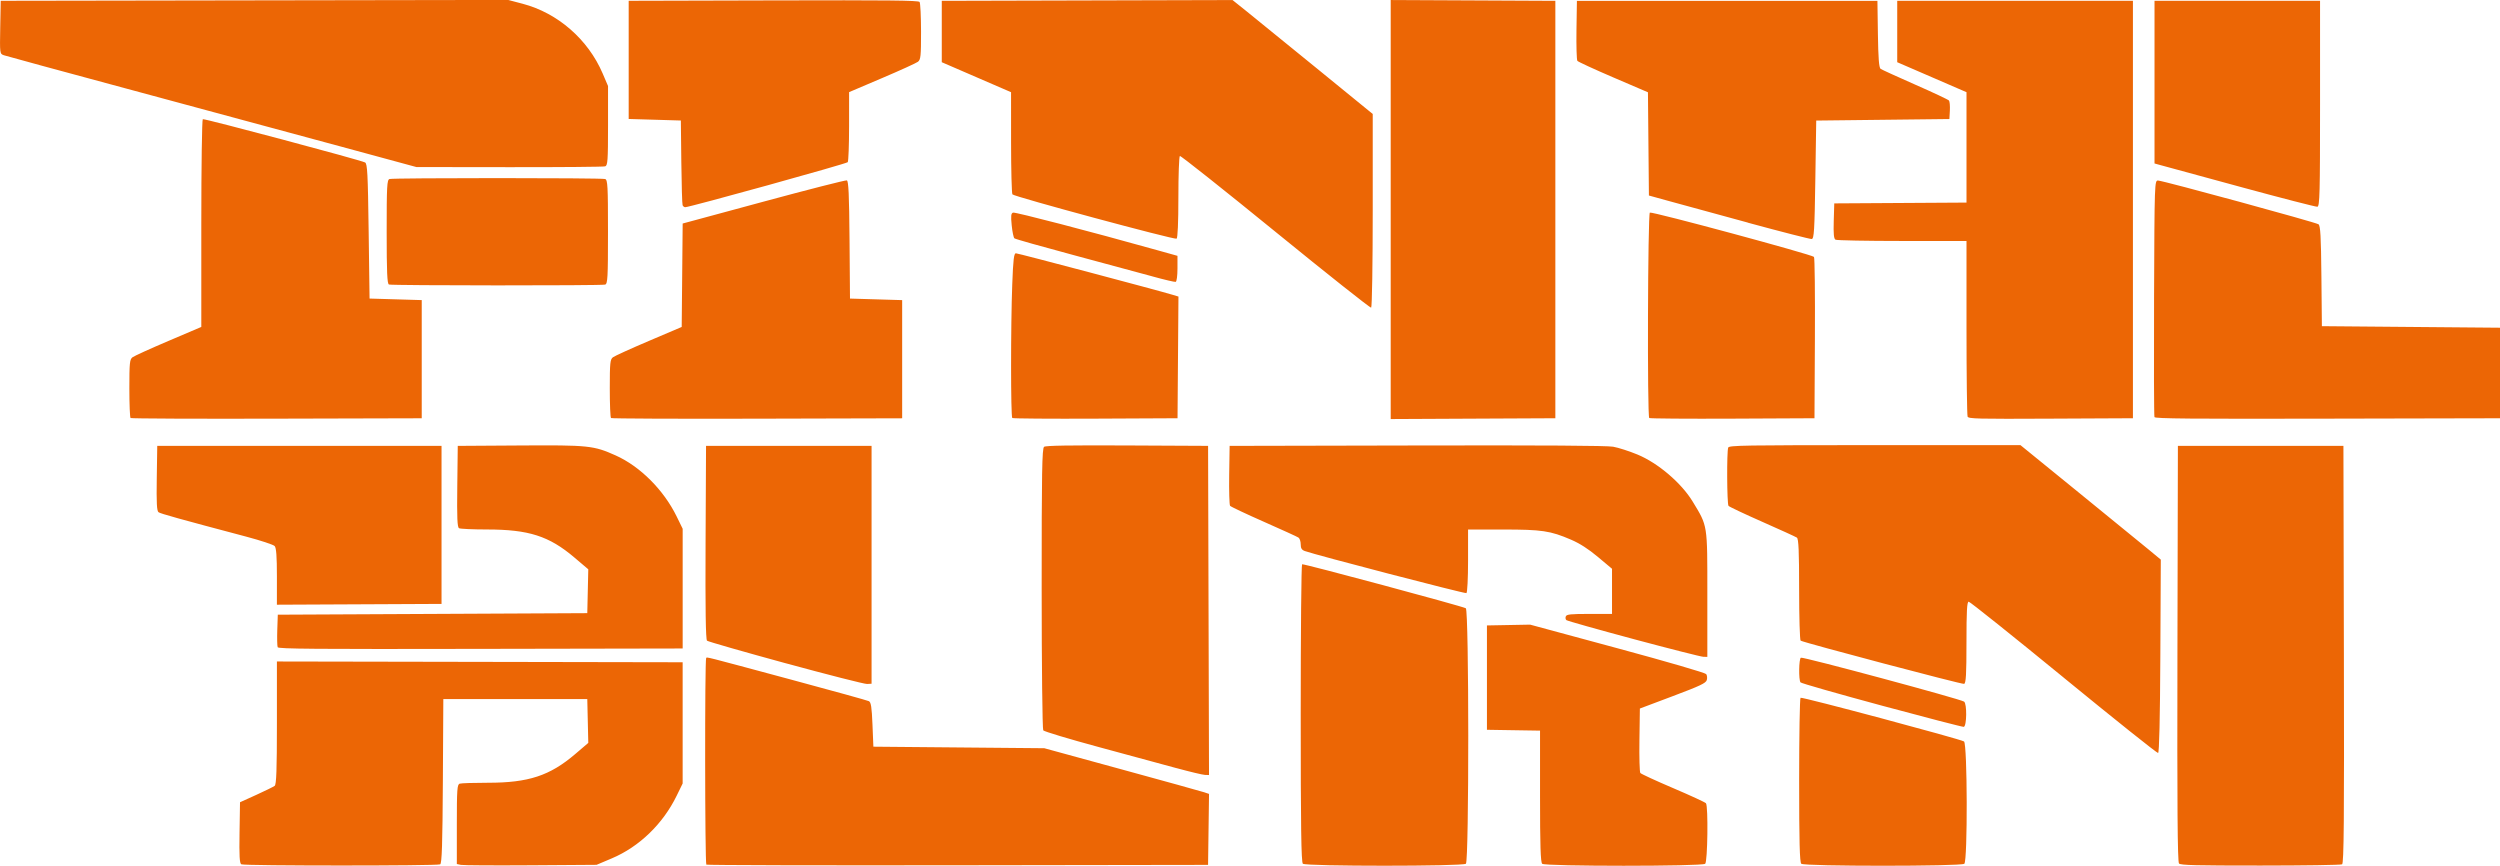
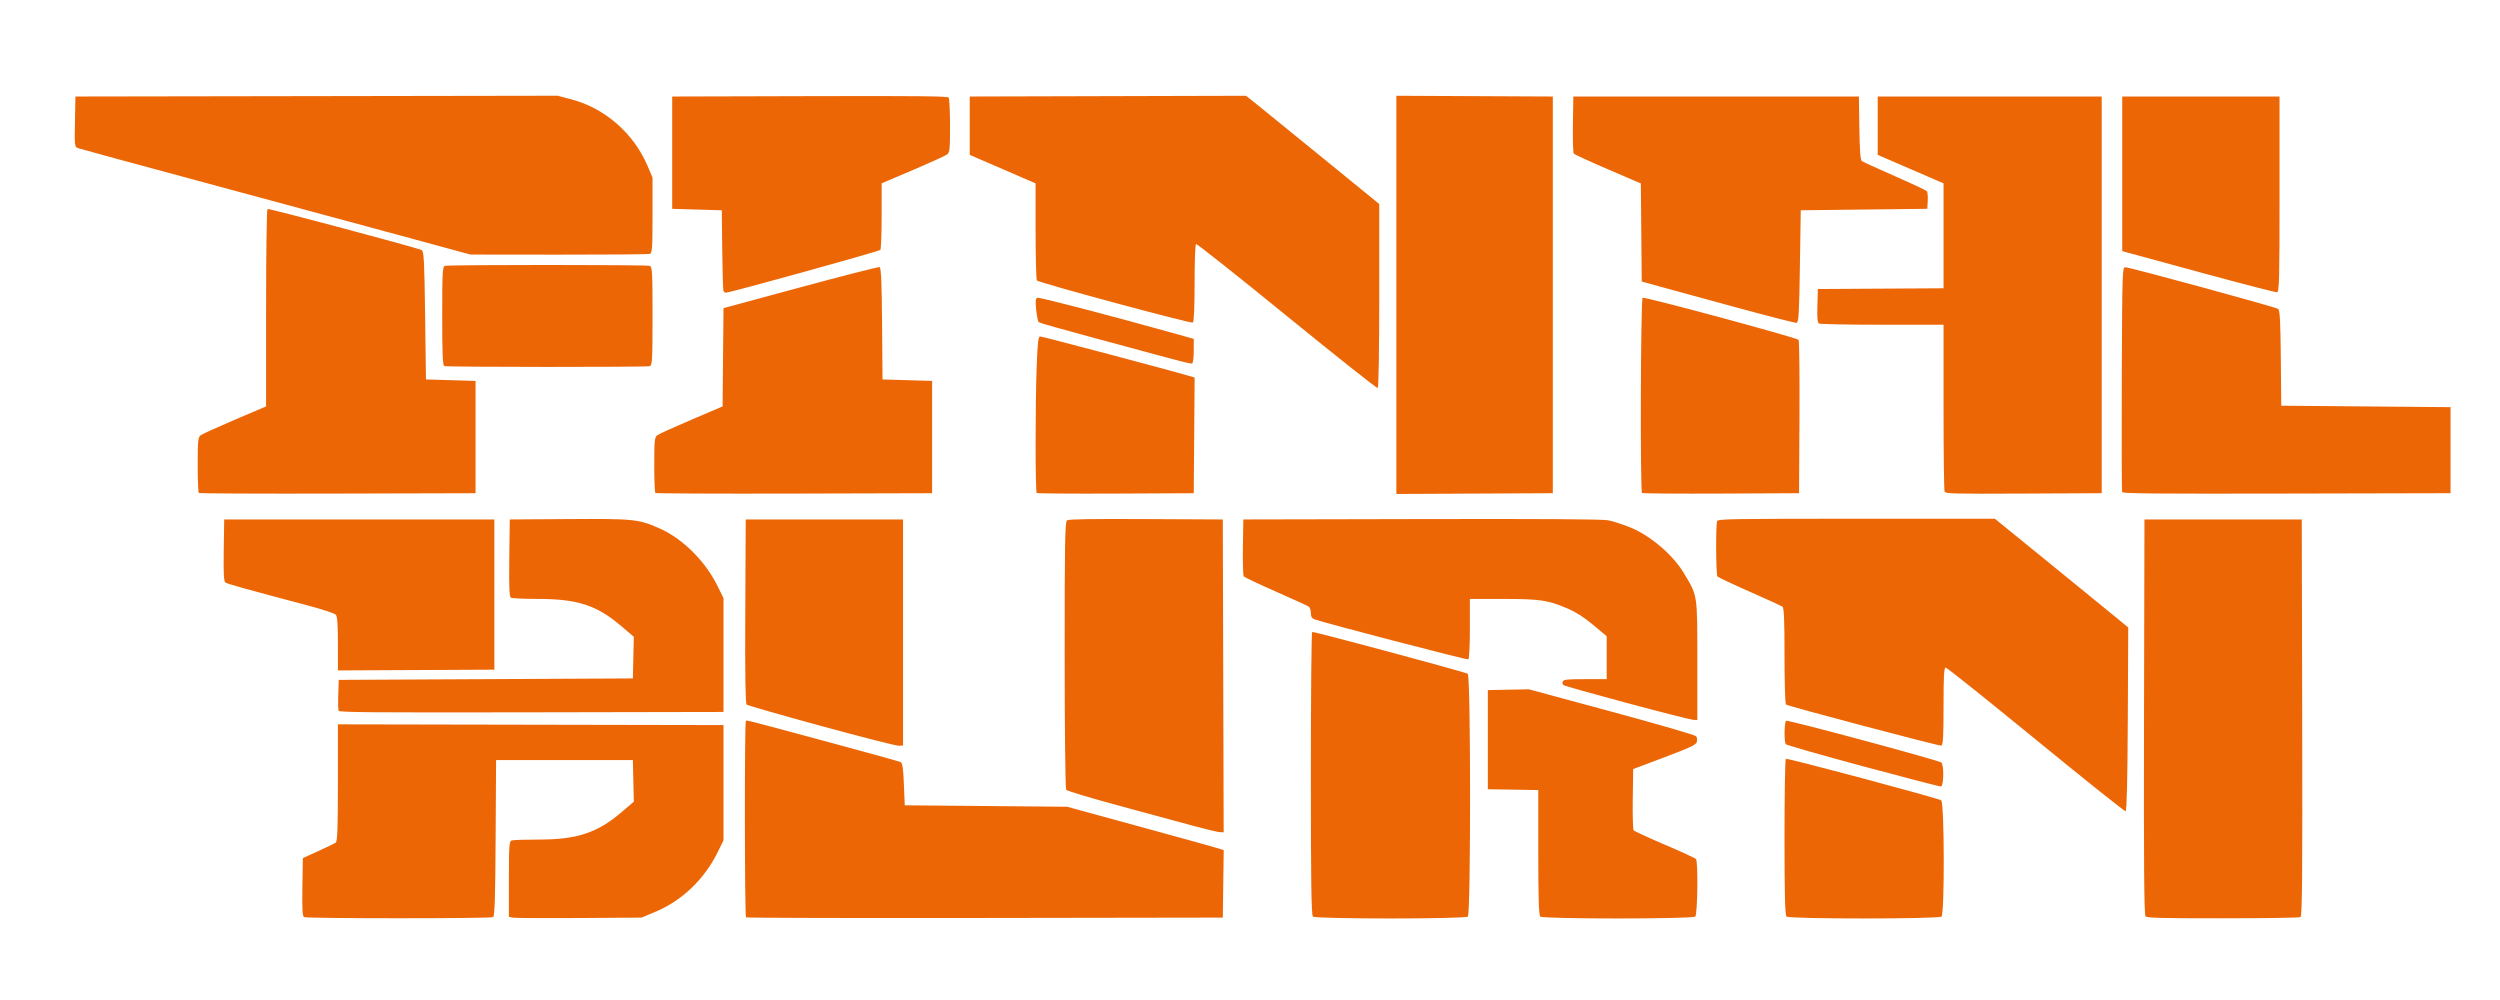
- <svg xmlns="http://www.w3.org/2000/svg" width="490.442" height="169.84" viewBox="0 0 129.763 44.937" version="1.1" id="svg8">
+ <svg xmlns="http://www.w3.org/2000/svg" width="500" height="200" viewBox="0 0 500 200" version="1.1" id="svg8">
  <defs id="defs2" />
  <g id="layer1" transform="translate(-0.7110509,-246.9032)">
-     <path style="fill:#ec6605;stroke-width:0.086" d="m 13.237,291.766 c -0.091,-0.049 -0.113,-0.433 -0.093,-1.643 l 0.025,-1.579 0.841,-0.381 c 0.462,-0.21 0.893,-0.421 0.957,-0.47 0.09,-0.068 0.117,-0.825 0.117,-3.272 v -3.183 l 10.53,0.02 10.53,0.02 v 3.146 3.146 l -0.311,0.637 c -0.715,1.465 -1.94,2.647 -3.366,3.25 l -0.791,0.335 -3.416,0.024 c -1.879,0.013 -3.51,0.003 -3.626,-0.021 l -0.211,-0.045 v -2.061 c 0,-1.806 0.018,-2.067 0.148,-2.109 0.081,-0.027 0.744,-0.048 1.473,-0.048 2.097,0 3.205,-0.364 4.52,-1.486 l 0.682,-0.582 -0.026,-1.137 -0.026,-1.137 h -3.736 -3.736 l -0.024,4.257 c -0.019,3.284 -0.051,4.272 -0.14,4.32 -0.153,0.083 -10.168,0.082 -10.321,-0.002 z m 24.137,0.014 c -0.076,-0.065 -0.085,-10.655 -0.009,-10.72 0.065,-0.056 -0.271,-0.141 4.429,1.124 2.132,0.574 3.939,1.074 4.016,1.113 0.111,0.055 0.15,0.311 0.187,1.216 l 0.047,1.147 4.436,0.04 4.436,0.04 4.016,1.099 c 2.209,0.604 4.132,1.138 4.275,1.185 l 0.259,0.087 -0.025,1.842 -0.025,1.842 -12.989,0.02 c -7.144,0.011 -13.018,-0.004 -13.052,-0.033 z m 30.963,-0.043 c -0.086,-0.073 -0.112,-1.914 -0.112,-7.802 0,-4.238 0.032,-7.723 0.071,-7.744 0.074,-0.039 8.29,2.169 8.498,2.283 0.167,0.092 0.171,13.12 0.005,13.262 -0.161,0.138 -8.3,0.138 -8.462,0 z m 12.422,0 c -0.084,-0.071 -0.112,-0.959 -0.112,-3.503 v -3.407 l -1.378,-0.022 -1.378,-0.022 v -2.708 -2.708 l 1.121,-0.021 1.121,-0.021 4.525,1.224 c 2.592,0.701 4.563,1.275 4.613,1.343 0.049,0.066 0.063,0.206 0.031,0.311 -0.048,0.159 -0.344,0.3 -1.765,0.834 l -1.708,0.643 -0.023,1.628 c -0.013,0.895 0.008,1.668 0.047,1.717 0.038,0.049 0.805,0.403 1.704,0.786 0.899,0.383 1.665,0.737 1.703,0.786 0.122,0.16 0.085,3.034 -0.041,3.141 -0.161,0.138 -8.3,0.138 -8.462,0 z m 13.449,0 c -0.084,-0.072 -0.112,-1.144 -0.112,-4.337 0,-2.333 0.033,-4.258 0.073,-4.279 0.094,-0.05 8.315,2.148 8.485,2.268 0.176,0.124 0.191,6.199 0.016,6.348 -0.161,0.138 -8.3,0.138 -8.462,0 z m 19.605,-0.013 c -0.077,-0.079 -0.099,-2.989 -0.082,-10.893 l 0.024,-10.785 h 4.296 4.296 l 0.024,10.828 c 0.019,8.61 0,10.841 -0.093,10.892 -0.064,0.035 -1.972,0.064 -4.238,0.065 -3.357,10e-4 -4.141,-0.019 -4.226,-0.107 z m -52.032,-4.949 c -0.693,-0.189 -2.516,-0.683 -4.05,-1.099 -1.534,-0.415 -2.826,-0.804 -2.87,-0.864 -0.044,-0.06 -0.082,-3.375 -0.082,-7.368 -0.001,-6.037 0.02,-7.274 0.126,-7.349 0.092,-0.065 1.302,-0.084 4.32,-0.07 l 4.192,0.021 0.024,8.543 0.024,8.543 -0.211,-0.007 c -0.116,-0.004 -0.778,-0.162 -1.471,-0.351 z m 46.044,-4.702 c -2.645,-2.165 -4.862,-3.937 -4.927,-3.938 -0.09,-0.002 -0.117,0.472 -0.117,2.111 0,1.672 -0.026,2.122 -0.123,2.154 -0.103,0.034 -8.251,-2.121 -8.484,-2.243 -0.043,-0.023 -0.079,-1.218 -0.079,-2.656 0,-1.996 -0.028,-2.633 -0.117,-2.693 -0.064,-0.044 -0.873,-0.413 -1.798,-0.821 -0.925,-0.408 -1.712,-0.78 -1.75,-0.827 -0.082,-0.102 -0.096,-2.846 -0.015,-3.026 0.051,-0.113 0.809,-0.126 7.613,-0.126 h 7.556 l 3.011,2.449 c 1.656,1.347 3.295,2.684 3.642,2.971 l 0.631,0.522 -0.024,5.008 c -0.016,3.254 -0.057,5.016 -0.117,5.03 -0.051,0.012 -2.258,-1.749 -4.903,-3.914 z m -9.433,1.457 c -2.286,-0.617 -4.187,-1.16 -4.225,-1.208 -0.102,-0.13 -0.086,-1.226 0.019,-1.281 0.106,-0.056 8.28,2.144 8.472,2.28 0.154,0.109 0.139,1.277 -0.017,1.31 -0.051,0.011 -1.964,-0.484 -4.25,-1.101 z M 41.496,281.331 c -2.193,-0.599 -4.032,-1.126 -4.087,-1.173 -0.068,-0.058 -0.091,-1.654 -0.075,-5.098 l 0.024,-5.014 h 4.296 4.296 v 6.173 6.173 l -0.233,0.013 c -0.128,0.007 -2.028,-0.477 -4.221,-1.075 z m 44.01,-1.255 c -1.874,-0.502 -3.445,-0.946 -3.491,-0.985 -0.047,-0.04 -0.059,-0.128 -0.029,-0.197 0.047,-0.104 0.25,-0.125 1.227,-0.125 h 1.17 v -1.172 -1.172 l -0.729,-0.611 c -0.497,-0.417 -0.943,-0.703 -1.401,-0.9 -1.074,-0.461 -1.507,-0.526 -3.54,-0.526 h -1.802 v 1.628 c 0,0.896 -0.038,1.648 -0.085,1.673 -0.075,0.039 -7.852,-1.986 -8.391,-2.185 -0.159,-0.059 -0.21,-0.144 -0.21,-0.348 0,-0.149 -0.052,-0.306 -0.117,-0.35 -0.064,-0.044 -0.873,-0.413 -1.798,-0.821 -0.925,-0.408 -1.712,-0.78 -1.751,-0.827 -0.038,-0.047 -0.059,-0.766 -0.047,-1.598 l 0.023,-1.513 9.713,-0.021 c 6.595,-0.014 9.868,0.006 10.195,0.064 0.265,0.047 0.833,0.229 1.261,0.406 1.062,0.438 2.279,1.474 2.865,2.44 0.786,1.295 0.762,1.145 0.762,4.81 v 3.253 l -0.21,-0.005 c -0.116,-0.003 -1.743,-0.416 -3.617,-0.918 z m -70.382,0.42 c -0.026,-0.058 -0.035,-0.461 -0.021,-0.896 l 0.027,-0.791 8.032,-0.04 8.032,-0.04 0.026,-1.138 0.026,-1.138 -0.726,-0.616 c -1.308,-1.11 -2.365,-1.449 -4.522,-1.451 -0.737,-6.3e-4 -1.394,-0.03 -1.459,-0.065 -0.092,-0.05 -0.113,-0.538 -0.093,-2.169 l 0.025,-2.105 3.204,-0.021 c 3.587,-0.024 3.846,0.003 4.989,0.515 1.273,0.569 2.497,1.794 3.17,3.171 l 0.311,0.637 v 3.107 3.107 l -10.486,0.02 c -8.638,0.017 -10.495,0.002 -10.534,-0.085 z m -0.04,-3.663 c 0,-1.046 -0.033,-1.495 -0.117,-1.587 -0.064,-0.07 -0.726,-0.289 -1.471,-0.487 -3.48,-0.923 -4.445,-1.191 -4.555,-1.268 -0.091,-0.063 -0.113,-0.48 -0.093,-1.764 l 0.025,-1.682 h 7.378 7.378 v 4.102 4.102 l -4.273,0.021 -4.273,0.021 z M 7.488,268.6 c -0.035,-0.029 -0.063,-0.723 -0.063,-1.541 0,-1.317 0.019,-1.502 0.163,-1.611 0.09,-0.068 0.93,-0.45 1.868,-0.849 l 1.704,-0.726 v -5.372 c 0,-2.954 0.035,-5.39 0.077,-5.412 0.079,-0.042 8.17,2.116 8.422,2.246 0.12,0.062 0.147,0.575 0.187,3.569 l 0.047,3.496 1.354,0.04 1.354,0.04 v 3.067 3.067 l -7.526,0.02 c -4.139,0.011 -7.554,-0.004 -7.588,-0.033 z m 24.937,0 c -0.035,-0.029 -0.063,-0.723 -0.063,-1.541 0,-1.317 0.019,-1.502 0.163,-1.611 0.09,-0.068 0.93,-0.45 1.867,-0.849 l 1.703,-0.725 0.025,-2.684 0.025,-2.685 4.203,-1.137 c 2.312,-0.626 4.255,-1.122 4.318,-1.102 0.089,0.027 0.121,0.749 0.14,3.085 l 0.024,3.05 1.354,0.04 1.354,0.04 v 3.067 3.067 l -7.526,0.02 c -4.139,0.011 -7.554,-0.004 -7.588,-0.033 z m 20.828,3.2e-4 c -0.081,-0.069 -0.082,-4.823 -10e-4,-6.937 0.049,-1.297 0.087,-1.613 0.191,-1.613 0.114,0 7.334,1.913 8.131,2.154 l 0.305,0.092 -0.024,3.158 -0.024,3.158 -4.256,0.021 c -2.341,0.011 -4.285,-0.004 -4.32,-0.033 z m 19.643,-10.821 v -10.875 l 4.273,0.021 4.273,0.021 v 10.833 10.833 l -4.273,0.021 -4.273,0.021 z m 13.419,10.821 c -0.107,-0.091 -0.075,-10.606 0.032,-10.662 0.121,-0.064 8.427,2.179 8.52,2.3 0.038,0.05 0.059,1.954 0.047,4.232 l -0.022,4.142 -4.256,0.021 c -2.341,0.011 -4.285,-0.004 -4.32,-0.033 z m 16.525,-0.073 c -0.031,-0.07 -0.057,-2.149 -0.057,-4.621 v -4.494 l -3.339,-0.001 c -1.836,-6.4e-4 -3.393,-0.03 -3.459,-0.066 -0.089,-0.048 -0.113,-0.3 -0.093,-0.975 l 0.027,-0.91 3.432,-0.021 3.432,-0.021 v -2.865 -2.865 l -1.798,-0.778 -1.798,-0.778 v -1.593 -1.593 h 6.117 6.117 v 10.833 10.833 l -4.263,0.021 c -3.826,0.019 -4.268,0.008 -4.32,-0.106 z m 9.699,0.026 c -0.025,-0.055 -0.034,-2.842 -0.021,-6.194 0.024,-6.037 0.026,-6.094 0.211,-6.085 0.278,0.012 8.178,2.167 8.324,2.27 0.1,0.071 0.131,0.625 0.151,2.689 l 0.025,2.6 4.623,0.04 4.623,0.04 v 2.35 2.35 l -8.945,0.02 c -7.107,0.016 -8.955,-2.3e-4 -8.99,-0.08 z m -45.624,-9.617 c -2.686,-2.188 -4.919,-3.959 -4.962,-3.937 -0.043,0.023 -0.078,0.987 -0.078,2.143 0,1.307 -0.035,2.12 -0.093,2.15 -0.119,0.063 -8.43,-2.18 -8.521,-2.3 -0.038,-0.049 -0.069,-1.263 -0.07,-2.697 l -0.001,-2.607 -1.798,-0.778 -1.798,-0.778 v -1.593 -1.593 l 7.546,-0.02 7.546,-0.02 0.72,0.576 c 0.396,0.317 2.033,1.648 3.638,2.957 l 2.919,2.38 v 5.005 c 0,2.764 -0.036,5.024 -0.082,5.048 -0.045,0.024 -2.279,-1.747 -4.965,-3.935 z m -46.017,2.733 c -0.09,-0.031 -0.117,-0.653 -0.117,-2.733 0,-2.382 0.017,-2.699 0.148,-2.741 0.193,-0.063 10.999,-0.063 11.192,0 0.131,0.043 0.148,0.359 0.148,2.74 0,2.381 -0.017,2.697 -0.148,2.74 -0.177,0.058 -11.055,0.053 -11.223,-0.004 z m 39.623,-0.422 c -0.616,-0.17 -2.461,-0.669 -4.099,-1.107 -1.638,-0.439 -3.014,-0.828 -3.058,-0.866 -0.044,-0.038 -0.108,-0.344 -0.141,-0.68 -0.049,-0.491 -0.034,-0.62 0.072,-0.655 0.114,-0.037 3.971,0.967 7.459,1.943 l 1.074,0.3 v 0.664 c 0,0.373 -0.041,0.674 -0.093,0.688 -0.051,0.013 -0.598,-0.115 -1.214,-0.286 z m 30.914,-2.79 c -1.746,-0.475 -3.617,-0.986 -4.156,-1.135 l -0.981,-0.271 -0.025,-2.679 -0.025,-2.679 -1.797,-0.771 c -0.988,-0.424 -1.828,-0.811 -1.866,-0.86 -0.038,-0.049 -0.059,-0.77 -0.047,-1.602 l 0.023,-1.513 h 7.799 7.799 l 0.025,1.724 c 0.018,1.246 0.057,1.746 0.14,1.805 0.063,0.044 0.871,0.413 1.796,0.82 0.925,0.406 1.713,0.777 1.752,0.824 0.039,0.047 0.06,0.282 0.047,0.523 l -0.024,0.438 -3.456,0.04 -3.456,0.04 -0.047,3.066 c -0.04,2.645 -0.066,3.068 -0.187,3.082 -0.077,0.009 -1.569,-0.373 -3.316,-0.848 z m -55.293,-0.898 c -0.024,-0.055 -0.054,-1.067 -0.067,-2.25 l -0.024,-2.151 -1.354,-0.04 -1.354,-0.04 v -3.067 -3.067 l 7.512,-0.02 c 5.948,-0.016 7.528,4.4e-4 7.587,0.08 0.041,0.055 0.075,0.749 0.076,1.541 10e-4,1.274 -0.018,1.456 -0.162,1.565 -0.09,0.068 -0.93,0.45 -1.868,0.849 l -1.704,0.726 -0.001,1.772 c -7.47e-4,0.975 -0.032,1.813 -0.07,1.864 -0.06,0.081 -8.204,2.337 -8.436,2.337 -0.05,0 -0.11,-0.045 -0.134,-0.1 z m 80.93,-0.936 c -2.08,-0.566 -3.951,-1.076 -4.156,-1.132 l -0.374,-0.103 v -4.222 -4.222 h 4.296 4.296 v 5.336 c 0,4.682 -0.017,5.338 -0.14,5.354 -0.077,0.01 -1.842,-0.445 -3.923,-1.011 z m -99.139,-2.24 c -2.414,-0.656 -7.184,-1.945 -10.6,-2.865 -3.416,-0.92 -6.306,-1.707 -6.423,-1.748 -0.211,-0.075 -0.212,-0.086 -0.187,-1.451 l 0.026,-1.375 13.169,-0.022 13.169,-0.022 0.752,0.198 c 1.827,0.482 3.396,1.85 4.154,3.62 l 0.278,0.65 v 2.06 c 0,1.805 -0.018,2.066 -0.148,2.109 -0.081,0.027 -2.319,0.046 -4.973,0.043 l -4.826,-0.006 -4.39,-1.192 z" id="path959" />
+     <path style="fill:#ec6605;stroke-width:0.316" d="m 61.531,430.324 c -0.333,-0.18 -0.413,-1.587 -0.342,-6.017 l 0.093,-5.781 3.078,-1.396 c 1.693,-0.768 3.27,-1.542 3.505,-1.72 0.329,-0.249 0.427,-3.023 0.427,-11.981 v -11.657 l 38.559,0.074 38.559,0.074 v 11.521 11.521 l -1.14,2.333 c -2.619,5.363 -7.104,9.693 -12.325,11.901 l -2.897,1.225 -12.507,0.087 c -6.879,0.048 -12.854,0.012 -13.279,-0.079 l -0.772,-0.165 v -7.547 c 0,-6.613 0.067,-7.569 0.541,-7.724 0.298,-0.098 2.725,-0.177 5.394,-0.177 7.679,0 11.735,-1.333 16.551,-5.44 l 2.499,-2.131 -0.095,-4.162 -0.095,-4.162 H 113.606 99.927 l -0.089,15.589 c -0.068,12.026 -0.186,15.642 -0.513,15.819 -0.561,0.304 -37.232,0.299 -37.794,-0.008 z m 88.384,0.051 c -0.279,-0.237 -0.311,-39.016 -0.033,-39.254 0.239,-0.204 -0.991,-0.516 16.219,4.116 7.806,2.101 14.423,3.934 14.705,4.075 0.405,0.201 0.549,1.14 0.684,4.453 l 0.171,4.198 16.244,0.146 16.244,0.146 14.705,4.023 c 8.088,2.212 15.131,4.165 15.652,4.34 l 0.947,0.317 -0.091,6.744 -0.091,6.744 -47.564,0.074 c -26.16,0.041 -47.667,-0.016 -47.793,-0.121 z m 113.379,-0.157 c -0.313,-0.267 -0.41,-7.009 -0.41,-28.567 0,-15.519 0.118,-28.279 0.261,-28.355 0.27,-0.142 30.357,7.941 31.116,8.36 0.61,0.337 0.627,48.041 0.018,48.562 -0.59,0.504 -30.394,0.504 -30.984,0 z m 45.484,0 c -0.306,-0.261 -0.41,-3.511 -0.41,-12.826 v -12.476 l -5.044,-0.081 -5.044,-0.081 v -9.917 -9.917 l 4.104,-0.078 4.104,-0.078 16.57,4.481 c 9.493,2.567 16.708,4.668 16.893,4.919 0.178,0.241 0.229,0.753 0.114,1.139 -0.174,0.584 -1.26,1.097 -6.463,3.055 l -6.254,2.353 -0.084,5.96 c -0.046,3.278 0.029,6.108 0.171,6.289 0.14,0.181 2.948,1.477 6.24,2.879 3.292,1.403 6.098,2.698 6.236,2.879 0.446,0.584 0.31,11.109 -0.149,11.5 -0.59,0.504 -30.394,0.504 -30.984,0 z m 49.246,0 c -0.309,-0.263 -0.41,-4.19 -0.41,-15.879 0,-8.541 0.12,-15.592 0.267,-15.67 0.344,-0.182 30.448,7.865 31.069,8.304 0.643,0.455 0.699,22.699 0.059,23.245 -0.59,0.504 -30.394,0.504 -30.984,0 z m 71.79,-0.046 c -0.282,-0.29 -0.362,-10.944 -0.299,-39.887 l 0.087,-39.491 h 15.731 15.731 l 0.087,39.65 c 0.069,31.528 0,39.698 -0.342,39.882 -0.236,0.128 -7.22,0.234 -15.52,0.237 -12.294,0.004 -15.162,-0.069 -15.476,-0.391 z m -190.528,-18.123 c -2.539,-0.692 -9.213,-2.503 -14.832,-4.024 -5.618,-1.521 -10.348,-2.945 -10.511,-3.164 -0.163,-0.219 -0.298,-12.359 -0.301,-26.978 -0.004,-22.106 0.073,-26.635 0.462,-26.91 0.336,-0.237 4.768,-0.309 15.817,-0.254 l 15.35,0.076 0.087,31.282 0.087,31.282 -0.771,-0.024 c -0.424,-0.016 -2.849,-0.592 -5.388,-1.284 z m 168.6,-17.219 c -9.687,-7.926 -17.805,-14.415 -18.04,-14.42 -0.331,-0.008 -0.427,1.728 -0.427,7.729 0,6.122 -0.094,7.769 -0.449,7.886 -0.379,0.124 -30.214,-7.765 -31.067,-8.214 -0.159,-0.084 -0.289,-4.46 -0.289,-9.725 0,-7.309 -0.101,-9.641 -0.428,-9.863 -0.235,-0.16 -3.198,-1.512 -6.583,-3.006 -3.386,-1.494 -6.269,-2.856 -6.407,-3.027 -0.302,-0.373 -0.351,-10.42 -0.054,-11.079 0.187,-0.415 2.961,-0.461 27.875,-0.461 h 27.668 l 11.026,8.966 c 6.064,4.931 12.066,9.827 13.337,10.878 l 2.311,1.912 -0.088,18.338 c -0.057,11.914 -0.208,18.366 -0.43,18.418 -0.188,0.044 -8.268,-6.405 -17.954,-14.331 z m -34.541,5.337 c -8.37,-2.257 -15.332,-4.249 -15.47,-4.425 -0.373,-0.476 -0.315,-4.487 0.069,-4.689 0.388,-0.205 30.318,7.851 31.022,8.35 0.563,0.398 0.509,4.674 -0.061,4.796 -0.188,0.041 -7.19,-1.774 -15.561,-4.031 z m -208.339,-8.052 c -8.032,-2.192 -14.766,-4.125 -14.965,-4.294 -0.248,-0.212 -0.334,-6.056 -0.274,-18.667 l 0.088,-18.359 h 15.731 15.731 v 22.605 22.605 l -0.855,0.048 c -0.47,0.024 -7.426,-1.746 -15.458,-3.938 z m 161.153,-4.595 c -6.861,-1.839 -12.614,-3.463 -12.784,-3.608 -0.171,-0.145 -0.217,-0.47 -0.104,-0.722 0.172,-0.381 0.916,-0.457 4.491,-0.457 h 4.286 v -4.293 -4.293 l -2.669,-2.237 c -1.82,-1.525 -3.452,-2.573 -5.13,-3.294 -3.933,-1.689 -5.518,-1.925 -12.963,-1.925 h -6.597 v 5.962 c 0,3.279 -0.14,6.036 -0.31,6.126 -0.273,0.144 -28.754,-7.271 -30.725,-7.999 -0.582,-0.215 -0.769,-0.526 -0.769,-1.276 0,-0.545 -0.192,-1.122 -0.427,-1.282 -0.235,-0.16 -3.198,-1.512 -6.583,-3.006 -3.386,-1.494 -6.271,-2.856 -6.411,-3.027 -0.141,-0.171 -0.217,-2.805 -0.171,-5.853 l 0.084,-5.542 35.567,-0.076 c 24.148,-0.052 36.133,0.02 37.332,0.234 0.971,0.171 3.048,0.84 4.617,1.486 3.89,1.604 8.346,5.399 10.492,8.935 2.877,4.741 2.791,4.194 2.791,17.614 v 11.913 l -0.769,-0.02 c -0.423,-0.012 -6.383,-1.523 -13.244,-3.362 z m -257.72,1.538 c -0.096,-0.213 -0.13,-1.69 -0.075,-3.283 l 0.099,-2.896 29.411,-0.146 29.411,-0.146 0.095,-4.166 0.095,-4.166 -2.66,-2.257 c -4.79,-4.064 -8.658,-5.305 -16.56,-5.312 -2.7,-0.002 -5.104,-0.11 -5.343,-0.239 -0.336,-0.182 -0.413,-1.971 -0.342,-7.944 l 0.091,-7.709 11.732,-0.077 c 13.134,-0.086 14.082,0.012 18.27,1.884 4.662,2.085 9.145,6.568 11.607,11.61 l 1.14,2.333 v 11.375 11.375 l -38.398,0.074 c -31.63,0.061 -38.429,0.008 -38.572,-0.312 z M 68.293,375.646 c 0,-3.831 -0.121,-5.475 -0.427,-5.81 -0.235,-0.257 -2.659,-1.059 -5.386,-1.782 -12.743,-3.379 -16.276,-4.362 -16.679,-4.642 -0.331,-0.23 -0.412,-1.758 -0.342,-6.459 l 0.092,-6.158 H 72.568 99.585 v 15.021 15.021 l -15.646,0.076 -15.646,0.076 z M 40.48,345.497 c -0.127,-0.108 -0.23,-2.648 -0.23,-5.644 0,-4.822 0.069,-5.5 0.598,-5.9 0.329,-0.249 3.407,-1.648 6.84,-3.109 l 6.241,-2.658 v -19.669 c 0,-10.818 0.127,-19.737 0.283,-19.819 0.291,-0.153 29.916,7.749 30.838,8.226 0.439,0.227 0.538,2.107 0.684,13.067 l 0.171,12.802 4.959,0.146 4.959,0.146 v 11.23 11.23 l -27.557,0.075 c -15.156,0.041 -27.66,-0.016 -27.787,-0.122 z m 91.311,0 c -0.127,-0.108 -0.23,-2.648 -0.23,-5.644 0,-4.822 0.069,-5.5 0.598,-5.9 0.329,-0.249 3.405,-1.647 6.835,-3.107 l 6.237,-2.656 0.09,-9.83 0.09,-9.83 15.389,-4.165 c 8.464,-2.291 15.58,-4.107 15.813,-4.036 0.324,0.099 0.444,2.741 0.513,11.297 l 0.09,11.167 4.959,0.146 4.959,0.146 v 11.23 11.23 l -27.557,0.075 c -15.156,0.041 -27.66,-0.016 -27.787,-0.122 z m 76.265,0.001 c -0.296,-0.252 -0.299,-17.661 -0.004,-25.403 0.181,-4.748 0.317,-5.906 0.698,-5.906 0.416,0 26.857,7.006 29.773,7.889 l 1.115,0.338 -0.089,11.564 -0.089,11.564 -15.586,0.076 c -8.572,0.042 -15.69,-0.016 -15.817,-0.122 z m 71.928,-39.622 v -39.82 l 15.646,0.076 15.646,0.076 v 39.668 39.668 l -15.646,0.076 -15.646,0.076 z m 49.136,39.622 c -0.391,-0.334 -0.276,-38.835 0.116,-39.042 0.443,-0.233 30.857,7.978 31.197,8.422 0.139,0.182 0.216,7.156 0.171,15.498 l -0.082,15.167 -15.586,0.076 c -8.572,0.042 -15.69,-0.016 -15.817,-0.122 z m 60.509,-0.267 c -0.115,-0.255 -0.209,-7.869 -0.209,-16.92 v -16.456 l -12.226,-0.004 c -6.724,-0.002 -12.424,-0.111 -12.665,-0.242 -0.326,-0.176 -0.414,-1.1 -0.342,-3.569 l 0.097,-3.331 12.568,-0.076 12.568,-0.076 v -10.491 -10.491 l -6.583,-2.85 -6.583,-2.85 v -5.834 -5.834 h 22.4 22.4 v 39.668 39.668 l -15.608,0.076 c -14.011,0.068 -15.629,0.028 -15.817,-0.388 z m 35.516,0.095 c -0.09,-0.201 -0.124,-10.407 -0.075,-22.679 0.087,-22.105 0.095,-22.313 0.772,-22.283 1.019,0.044 29.944,7.934 30.48,8.313 0.366,0.259 0.48,2.289 0.551,9.846 l 0.09,9.52 16.928,0.146 16.928,0.146 v 8.604 8.604 l -32.755,0.074 c -26.024,0.059 -32.789,-8.1e-4 -32.919,-0.292 z M 258.084,310.112 c -9.836,-8.011 -18.012,-14.498 -18.169,-14.415 -0.157,0.083 -0.286,3.614 -0.286,7.846 0,4.785 -0.129,7.763 -0.34,7.874 -0.436,0.23 -30.868,-7.983 -31.203,-8.421 -0.138,-0.18 -0.254,-4.624 -0.257,-9.875 l -0.004,-9.546 -6.583,-2.85 -6.583,-2.85 v -5.834 -5.834 l 27.631,-0.075 27.631,-0.075 2.635,2.111 c 1.449,1.161 7.444,6.033 13.322,10.827 l 10.687,8.716 v 18.326 c 0,10.121 -0.134,18.396 -0.298,18.483 -0.164,0.087 -8.346,-6.397 -18.181,-14.409 z M 89.582,320.121 c -0.33,-0.114 -0.427,-2.392 -0.427,-10.009 0,-8.723 0.062,-9.882 0.541,-10.039 0.707,-0.231 40.276,-0.231 40.983,0 0.479,0.157 0.541,1.315 0.541,10.032 0,8.717 -0.062,9.875 -0.541,10.032 -0.646,0.212 -40.48,0.196 -41.096,-0.016 z m 145.088,-1.544 c -2.257,-0.624 -9.011,-2.449 -15.008,-4.055 -5.997,-1.606 -11.036,-3.033 -11.199,-3.171 -0.162,-0.138 -0.395,-1.259 -0.517,-2.492 -0.178,-1.796 -0.126,-2.272 0.265,-2.4 0.419,-0.137 14.541,3.542 27.313,7.115 l 3.933,1.1 v 2.431 c 0,1.368 -0.15,2.469 -0.342,2.518 -0.188,0.049 -2.189,-0.423 -4.446,-1.047 z m 113.198,-10.215 c -6.395,-1.741 -13.244,-3.612 -15.218,-4.158 l -3.591,-0.993 -0.09,-9.811 -0.09,-9.811 -6.579,-2.825 c -3.618,-1.554 -6.694,-2.971 -6.834,-3.149 -0.141,-0.178 -0.218,-2.818 -0.171,-5.866 l 0.084,-5.542 h 28.556 28.556 l 0.092,6.313 c 0.067,4.561 0.209,6.395 0.513,6.608 0.231,0.162 3.191,1.513 6.577,3.001 3.386,1.488 6.273,2.846 6.415,3.017 0.143,0.171 0.22,1.033 0.171,1.915 l -0.089,1.604 -12.654,0.146 -12.654,0.146 -0.171,11.226 c -0.148,9.684 -0.241,11.234 -0.684,11.284 -0.282,0.032 -5.745,-1.366 -12.141,-3.107 z M 145.402,305.074 c -0.087,-0.201 -0.198,-3.908 -0.246,-8.24 l -0.087,-7.875 -4.959,-0.146 -4.959,-0.146 V 277.438 266.208 l 27.509,-0.075 c 21.781,-0.059 27.565,0.002 27.781,0.292 0.15,0.201 0.275,2.741 0.278,5.644 0.004,4.664 -0.064,5.331 -0.593,5.73 -0.329,0.248 -3.407,1.648 -6.84,3.109 l -6.241,2.658 -0.005,6.488 c -0.003,3.569 -0.118,6.64 -0.257,6.825 -0.221,0.297 -30.04,8.559 -30.889,8.559 -0.183,0 -0.405,-0.164 -0.492,-0.365 z m 296.342,-3.426 c -7.618,-2.073 -14.466,-3.939 -15.219,-4.146 l -1.368,-0.376 v -15.459 -15.459 h 15.731 15.731 v 19.538 c 0,17.143 -0.063,19.547 -0.513,19.605 -0.282,0.036 -6.746,-1.63 -14.363,-3.703 z m -363.02,-8.202 c -8.84,-2.402 -26.307,-7.122 -38.816,-10.491 -12.508,-3.368 -23.092,-6.249 -23.52,-6.401 -0.772,-0.275 -0.777,-0.316 -0.684,-5.312 l 0.094,-5.035 48.22,-0.079 48.22,-0.079 2.752,0.726 c 6.691,1.766 12.435,6.772 15.21,13.257 l 1.018,2.38 v 7.544 c 0,6.61 -0.067,7.566 -0.541,7.721 -0.298,0.098 -8.492,0.167 -18.211,0.156 l -17.67,-0.02 -16.073,-4.366 z" id="path959" />
  </g>
</svg>
